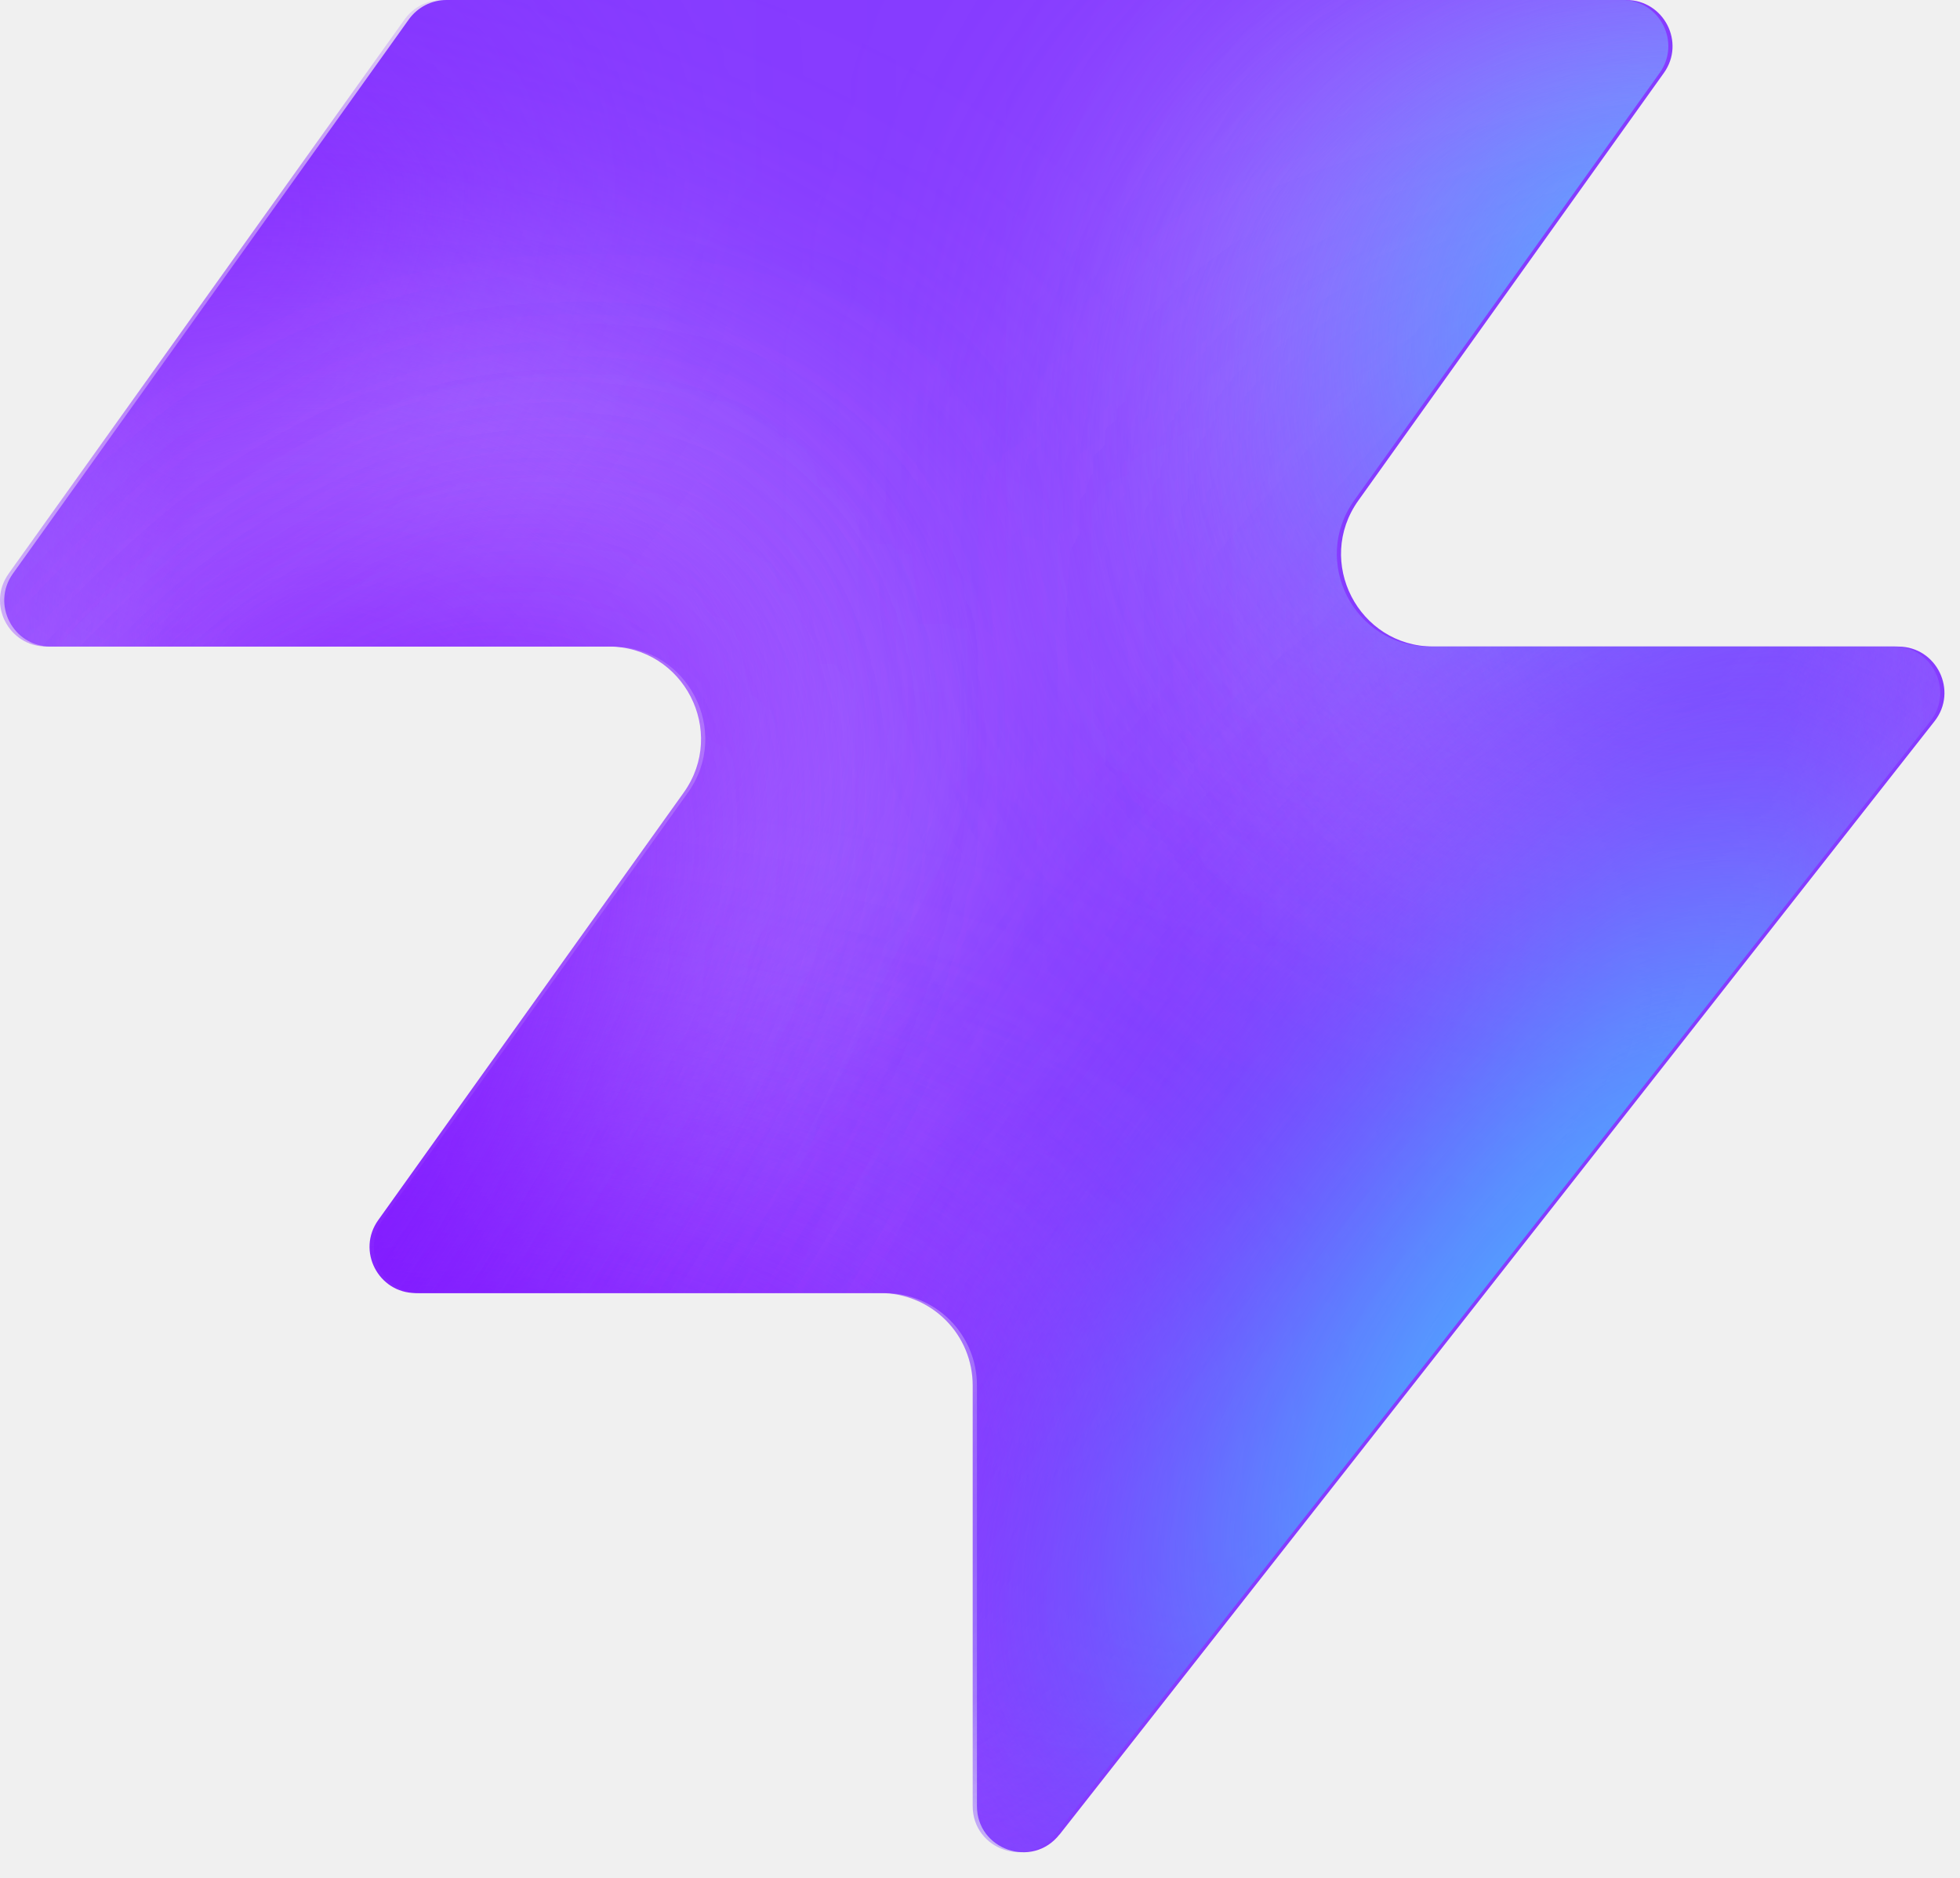
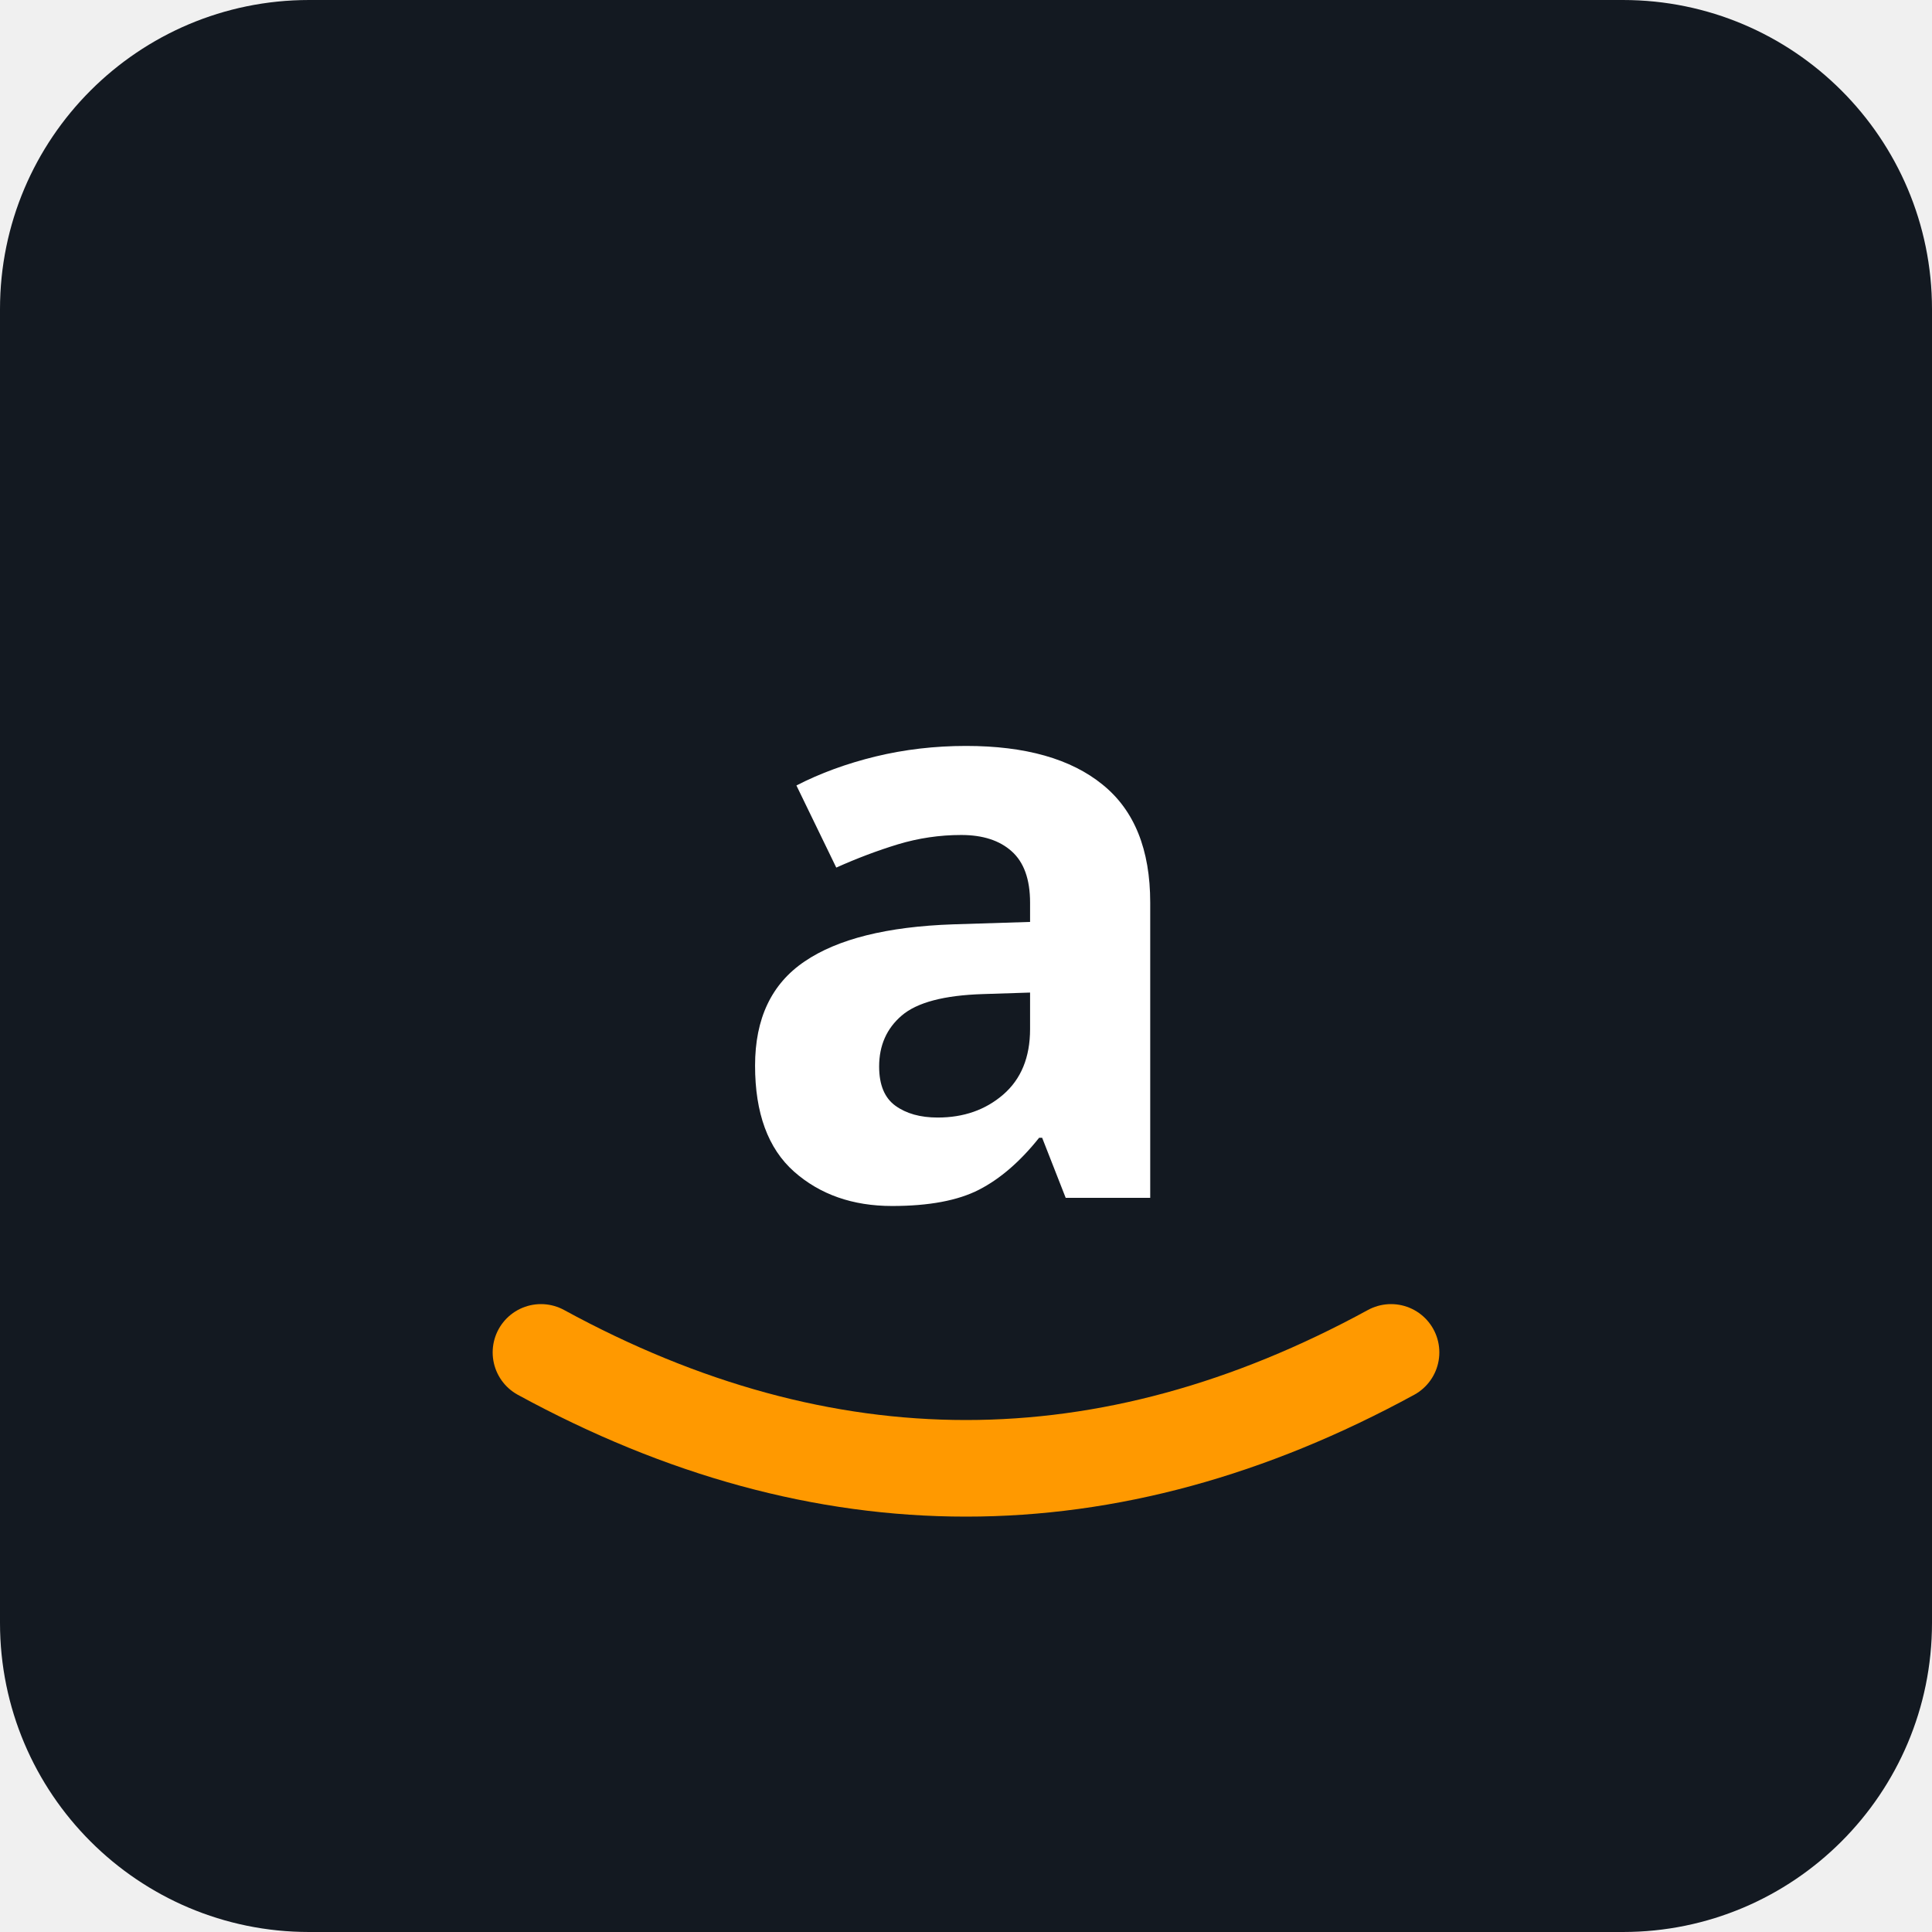
- <svg xmlns="http://www.w3.org/2000/svg" width="48" height="46" fill="none" viewBox="0 0 48 46">
-   <path fill="#863bff" d="M25.946 44.938c-.664.845-2.021.375-2.021-.698V33.937a2.26 2.26 0 0 0-2.262-2.262H10.287c-.92 0-1.456-1.04-.92-1.788l7.48-10.471c1.07-1.497 0-3.578-1.842-3.578H1.237c-.92 0-1.456-1.04-.92-1.788L10.013.474c.214-.297.556-.474.92-.474h28.894c.92 0 1.456 1.04.92 1.788l-7.48 10.471c-1.07 1.498 0 3.579 1.842 3.579h11.377c.943 0 1.473 1.088.89 1.83L25.947 44.94z" style="fill:#863bff;fill:color(display-p3 .525 .23 1);fill-opacity:1" />
-   <mask id="a" width="48" height="46" x="0" y="0" maskUnits="userSpaceOnUse" style="mask-type:alpha">
-     <path fill="#000" d="M25.842 44.938c-.664.844-2.021.375-2.021-.698V33.937a2.26 2.26 0 0 0-2.262-2.262H10.183c-.92 0-1.456-1.04-.92-1.788l7.48-10.471c1.07-1.498 0-3.579-1.842-3.579H1.133c-.92 0-1.456-1.04-.92-1.787L9.91.473c.214-.297.556-.474.92-.474h28.894c.92 0 1.456 1.04.92 1.788l-7.48 10.471c-1.07 1.498 0 3.578 1.842 3.578h11.377c.943 0 1.473 1.088.89 1.832L25.843 44.94z" style="fill:#000;fill-opacity:1" />
-   </mask>
-   <g mask="url(#a)">
-     <g filter="url(#b)">
-       <ellipse cx="5.508" cy="14.704" fill="#ede6ff" rx="5.508" ry="14.704" style="fill:#ede6ff;fill:color(display-p3 .927 .903 1);fill-opacity:1" transform="matrix(.00324 1 1 -.00324 -4.47 31.516)" />
-     </g>
-     <g filter="url(#c)">
-       <ellipse cx="10.399" cy="29.851" fill="#ede6ff" rx="10.399" ry="29.851" style="fill:#ede6ff;fill:color(display-p3 .927 .903 1);fill-opacity:1" transform="matrix(.00324 1 1 -.00324 -39.328 7.883)" />
-     </g>
-     <g filter="url(#d)">
-       <ellipse cx="5.508" cy="30.487" fill="#7e14ff" rx="5.508" ry="30.487" style="fill:#7e14ff;fill:color(display-p3 .492 .077 1);fill-opacity:1" transform="rotate(89.814 -25.913 -14.639)scale(1 -1)" />
-     </g>
-     <g filter="url(#e)">
-       <ellipse cx="5.508" cy="30.599" fill="#7e14ff" rx="5.508" ry="30.599" style="fill:#7e14ff;fill:color(display-p3 .492 .077 1);fill-opacity:1" transform="rotate(89.814 -32.644 -3.334)scale(1 -1)" />
-     </g>
-     <g filter="url(#f)">
-       <ellipse cx="5.508" cy="30.599" fill="#7e14ff" rx="5.508" ry="30.599" style="fill:#7e14ff;fill:color(display-p3 .492 .077 1);fill-opacity:1" transform="matrix(.00324 1 1 -.00324 -34.34 30.47)" />
-     </g>
-     <g filter="url(#g)">
-       <ellipse cx="14.072" cy="22.078" fill="#ede6ff" rx="14.072" ry="22.078" style="fill:#ede6ff;fill:color(display-p3 .927 .903 1);fill-opacity:1" transform="rotate(93.35 24.506 48.493)scale(-1 1)" />
-     </g>
-     <g filter="url(#h)">
-       <ellipse cx="3.47" cy="21.501" fill="#7e14ff" rx="3.47" ry="21.501" style="fill:#7e14ff;fill:color(display-p3 .492 .077 1);fill-opacity:1" transform="rotate(89.009 28.708 47.59)scale(-1 1)" />
-     </g>
-     <g filter="url(#i)">
-       <ellipse cx="3.47" cy="21.501" fill="#7e14ff" rx="3.47" ry="21.501" style="fill:#7e14ff;fill:color(display-p3 .492 .077 1);fill-opacity:1" transform="rotate(89.009 28.708 47.59)scale(-1 1)" />
-     </g>
-     <g filter="url(#j)">
-       <ellipse cx=".387" cy="8.972" fill="#7e14ff" rx="4.407" ry="29.108" style="fill:#7e14ff;fill:color(display-p3 .492 .077 1);fill-opacity:1" transform="rotate(39.51 .387 8.972)" />
-     </g>
-     <g filter="url(#k)">
-       <ellipse cx="47.523" cy="-6.092" fill="#7e14ff" rx="4.407" ry="29.108" style="fill:#7e14ff;fill:color(display-p3 .492 .077 1);fill-opacity:1" transform="rotate(37.892 47.523 -6.092)" />
-     </g>
-     <g filter="url(#l)">
-       <ellipse cx="41.412" cy="6.333" fill="#47bfff" rx="5.971" ry="9.665" style="fill:#47bfff;fill:color(display-p3 .28 .748 1);fill-opacity:1" transform="rotate(37.892 41.412 6.333)" />
-     </g>
-     <g filter="url(#m)">
-       <ellipse cx="-1.879" cy="38.332" fill="#7e14ff" rx="4.407" ry="29.108" style="fill:#7e14ff;fill:color(display-p3 .492 .077 1);fill-opacity:1" transform="rotate(37.892 -1.88 38.332)" />
-     </g>
-     <g filter="url(#n)">
-       <ellipse cx="-1.879" cy="38.332" fill="#7e14ff" rx="4.407" ry="29.108" style="fill:#7e14ff;fill:color(display-p3 .492 .077 1);fill-opacity:1" transform="rotate(37.892 -1.88 38.332)" />
-     </g>
-     <g filter="url(#o)">
-       <ellipse cx="35.651" cy="29.907" fill="#7e14ff" rx="4.407" ry="29.108" style="fill:#7e14ff;fill:color(display-p3 .492 .077 1);fill-opacity:1" transform="rotate(37.892 35.651 29.907)" />
-     </g>
-     <g filter="url(#p)">
-       <ellipse cx="38.418" cy="32.4" fill="#47bfff" rx="5.971" ry="15.297" style="fill:#47bfff;fill:color(display-p3 .28 .748 1);fill-opacity:1" transform="rotate(37.892 38.418 32.4)" />
-     </g>
-   </g>
-   <defs>
-     <filter id="b" width="60.045" height="41.654" x="-19.77" y="16.149" color-interpolation-filters="sRGB" filterUnits="userSpaceOnUse">
-       <feFlood flood-opacity="0" result="BackgroundImageFix" />
-       <feBlend in="SourceGraphic" in2="BackgroundImageFix" result="shape" />
-       <feGaussianBlur result="effect1_foregroundBlur_2002_17158" stdDeviation="7.659" />
-     </filter>
-     <filter id="c" width="90.34" height="51.437" x="-54.613" y="-7.533" color-interpolation-filters="sRGB" filterUnits="userSpaceOnUse">
-       <feFlood flood-opacity="0" result="BackgroundImageFix" />
-       <feBlend in="SourceGraphic" in2="BackgroundImageFix" result="shape" />
-       <feGaussianBlur result="effect1_foregroundBlur_2002_17158" stdDeviation="7.659" />
-     </filter>
-     <filter id="d" width="79.355" height="29.4" x="-49.64" y="2.03" color-interpolation-filters="sRGB" filterUnits="userSpaceOnUse">
-       <feFlood flood-opacity="0" result="BackgroundImageFix" />
-       <feBlend in="SourceGraphic" in2="BackgroundImageFix" result="shape" />
-       <feGaussianBlur result="effect1_foregroundBlur_2002_17158" stdDeviation="4.596" />
-     </filter>
-     <filter id="e" width="79.579" height="29.4" x="-45.045" y="20.029" color-interpolation-filters="sRGB" filterUnits="userSpaceOnUse">
-       <feFlood flood-opacity="0" result="BackgroundImageFix" />
-       <feBlend in="SourceGraphic" in2="BackgroundImageFix" result="shape" />
-       <feGaussianBlur result="effect1_foregroundBlur_2002_17158" stdDeviation="4.596" />
-     </filter>
-     <filter id="f" width="79.579" height="29.4" x="-43.513" y="21.178" color-interpolation-filters="sRGB" filterUnits="userSpaceOnUse">
-       <feFlood flood-opacity="0" result="BackgroundImageFix" />
-       <feBlend in="SourceGraphic" in2="BackgroundImageFix" result="shape" />
-       <feGaussianBlur result="effect1_foregroundBlur_2002_17158" stdDeviation="4.596" />
-     </filter>
-     <filter id="g" width="74.749" height="58.852" x="15.756" y="-17.901" color-interpolation-filters="sRGB" filterUnits="userSpaceOnUse">
-       <feFlood flood-opacity="0" result="BackgroundImageFix" />
-       <feBlend in="SourceGraphic" in2="BackgroundImageFix" result="shape" />
-       <feGaussianBlur result="effect1_foregroundBlur_2002_17158" stdDeviation="7.659" />
-     </filter>
-     <filter id="h" width="61.377" height="25.362" x="23.548" y="2.284" color-interpolation-filters="sRGB" filterUnits="userSpaceOnUse">
-       <feFlood flood-opacity="0" result="BackgroundImageFix" />
-       <feBlend in="SourceGraphic" in2="BackgroundImageFix" result="shape" />
-       <feGaussianBlur result="effect1_foregroundBlur_2002_17158" stdDeviation="4.596" />
-     </filter>
-     <filter id="i" width="61.377" height="25.362" x="23.548" y="2.284" color-interpolation-filters="sRGB" filterUnits="userSpaceOnUse">
-       <feFlood flood-opacity="0" result="BackgroundImageFix" />
-       <feBlend in="SourceGraphic" in2="BackgroundImageFix" result="shape" />
-       <feGaussianBlur result="effect1_foregroundBlur_2002_17158" stdDeviation="4.596" />
-     </filter>
-     <filter id="j" width="56.045" height="63.649" x="-27.636" y="-22.853" color-interpolation-filters="sRGB" filterUnits="userSpaceOnUse">
-       <feFlood flood-opacity="0" result="BackgroundImageFix" />
-       <feBlend in="SourceGraphic" in2="BackgroundImageFix" result="shape" />
-       <feGaussianBlur result="effect1_foregroundBlur_2002_17158" stdDeviation="4.596" />
-     </filter>
-     <filter id="k" width="54.814" height="64.646" x="20.116" y="-38.415" color-interpolation-filters="sRGB" filterUnits="userSpaceOnUse">
-       <feFlood flood-opacity="0" result="BackgroundImageFix" />
-       <feBlend in="SourceGraphic" in2="BackgroundImageFix" result="shape" />
-       <feGaussianBlur result="effect1_foregroundBlur_2002_17158" stdDeviation="4.596" />
-     </filter>
-     <filter id="l" width="33.541" height="35.313" x="24.641" y="-11.323" color-interpolation-filters="sRGB" filterUnits="userSpaceOnUse">
-       <feFlood flood-opacity="0" result="BackgroundImageFix" />
-       <feBlend in="SourceGraphic" in2="BackgroundImageFix" result="shape" />
-       <feGaussianBlur result="effect1_foregroundBlur_2002_17158" stdDeviation="4.596" />
-     </filter>
-     <filter id="m" width="54.814" height="64.646" x="-29.286" y="6.009" color-interpolation-filters="sRGB" filterUnits="userSpaceOnUse">
-       <feFlood flood-opacity="0" result="BackgroundImageFix" />
-       <feBlend in="SourceGraphic" in2="BackgroundImageFix" result="shape" />
-       <feGaussianBlur result="effect1_foregroundBlur_2002_17158" stdDeviation="4.596" />
-     </filter>
-     <filter id="n" width="54.814" height="64.646" x="-29.286" y="6.009" color-interpolation-filters="sRGB" filterUnits="userSpaceOnUse">
-       <feFlood flood-opacity="0" result="BackgroundImageFix" />
-       <feBlend in="SourceGraphic" in2="BackgroundImageFix" result="shape" />
-       <feGaussianBlur result="effect1_foregroundBlur_2002_17158" stdDeviation="4.596" />
-     </filter>
-     <filter id="o" width="54.814" height="64.646" x="8.244" y="-2.416" color-interpolation-filters="sRGB" filterUnits="userSpaceOnUse">
-       <feFlood flood-opacity="0" result="BackgroundImageFix" />
-       <feBlend in="SourceGraphic" in2="BackgroundImageFix" result="shape" />
-       <feGaussianBlur result="effect1_foregroundBlur_2002_17158" stdDeviation="4.596" />
-     </filter>
-     <filter id="p" width="39.409" height="43.623" x="18.713" y="10.588" color-interpolation-filters="sRGB" filterUnits="userSpaceOnUse">
-       <feFlood flood-opacity="0" result="BackgroundImageFix" />
-       <feBlend in="SourceGraphic" in2="BackgroundImageFix" result="shape" />
-       <feGaussianBlur result="effect1_foregroundBlur_2002_17158" stdDeviation="4.596" />
-     </filter>
-   </defs>
+ <svg xmlns="http://www.w3.org/2000/svg" viewBox="0 0 100 100">
+   <rect width="100" height="100" rx="16" fill="#131921" />
+   <text x="50" y="62" text-anchor="middle" font-family="Arial Black, sans-serif" font-weight="900" font-size="42" fill="#ffffff">a</text>
+   <path d="M 28 70 Q 50 82 72 70" stroke="#ff9900" stroke-width="5" fill="none" stroke-linecap="round" />
</svg>
